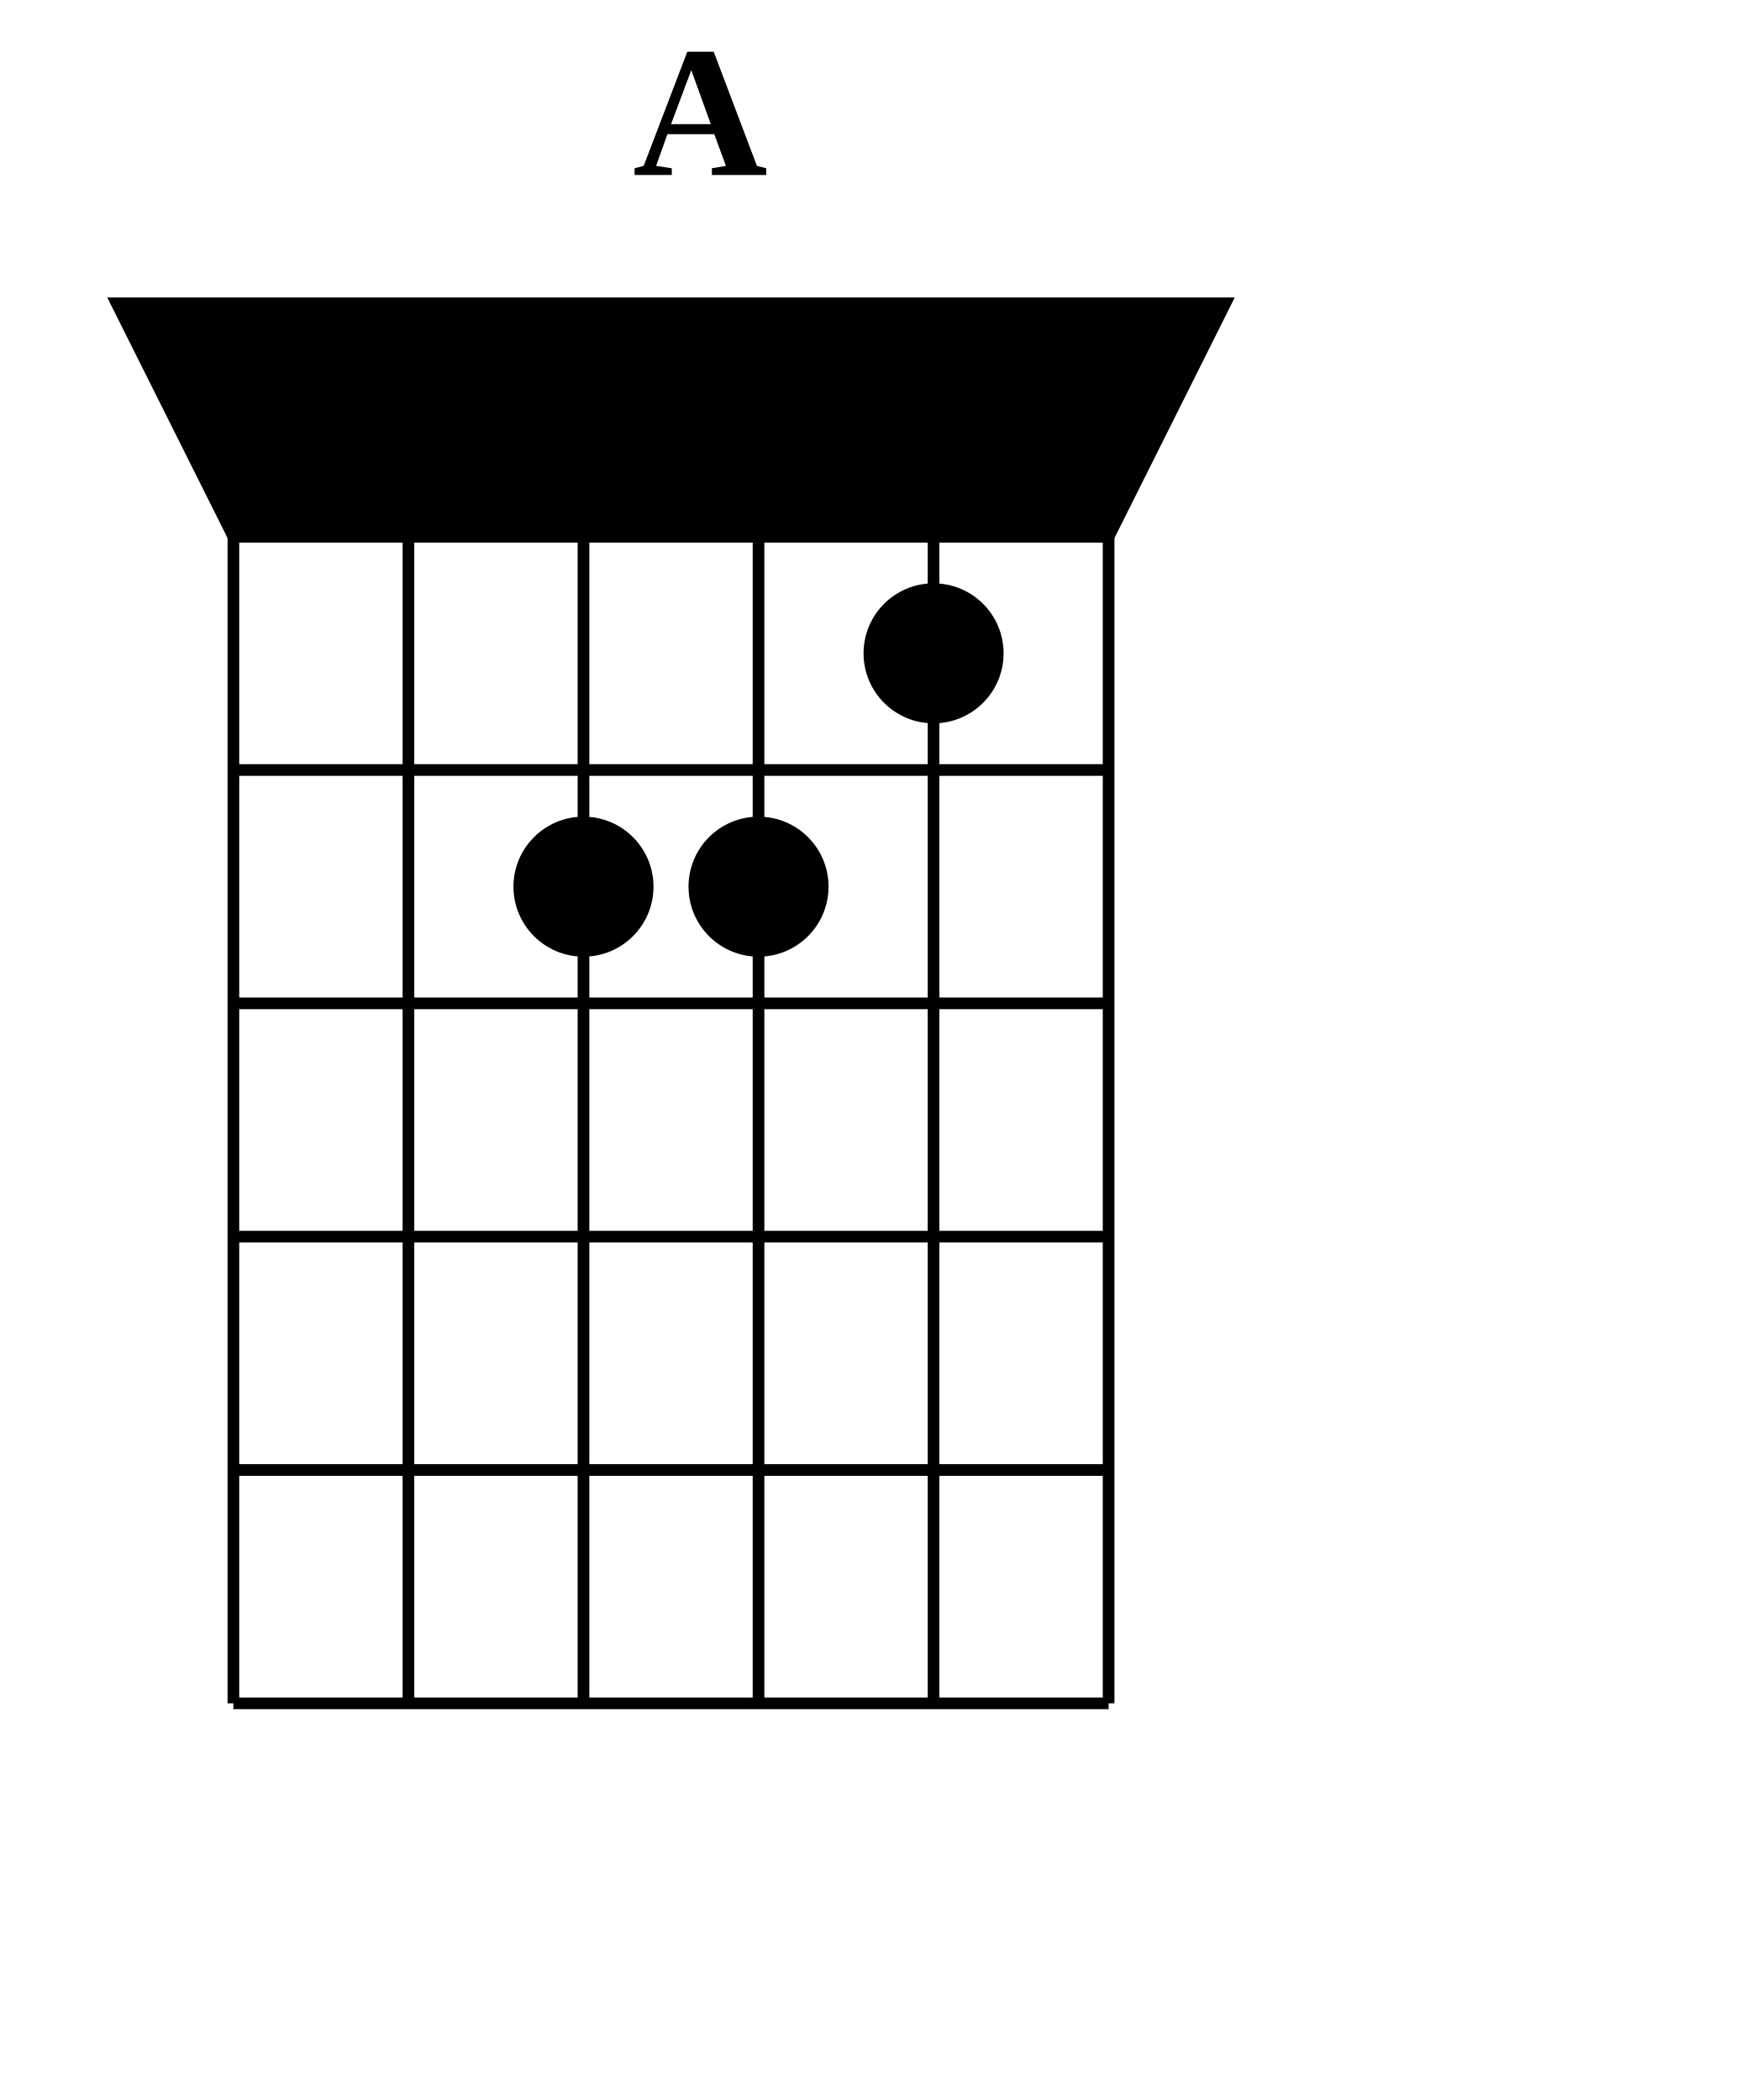
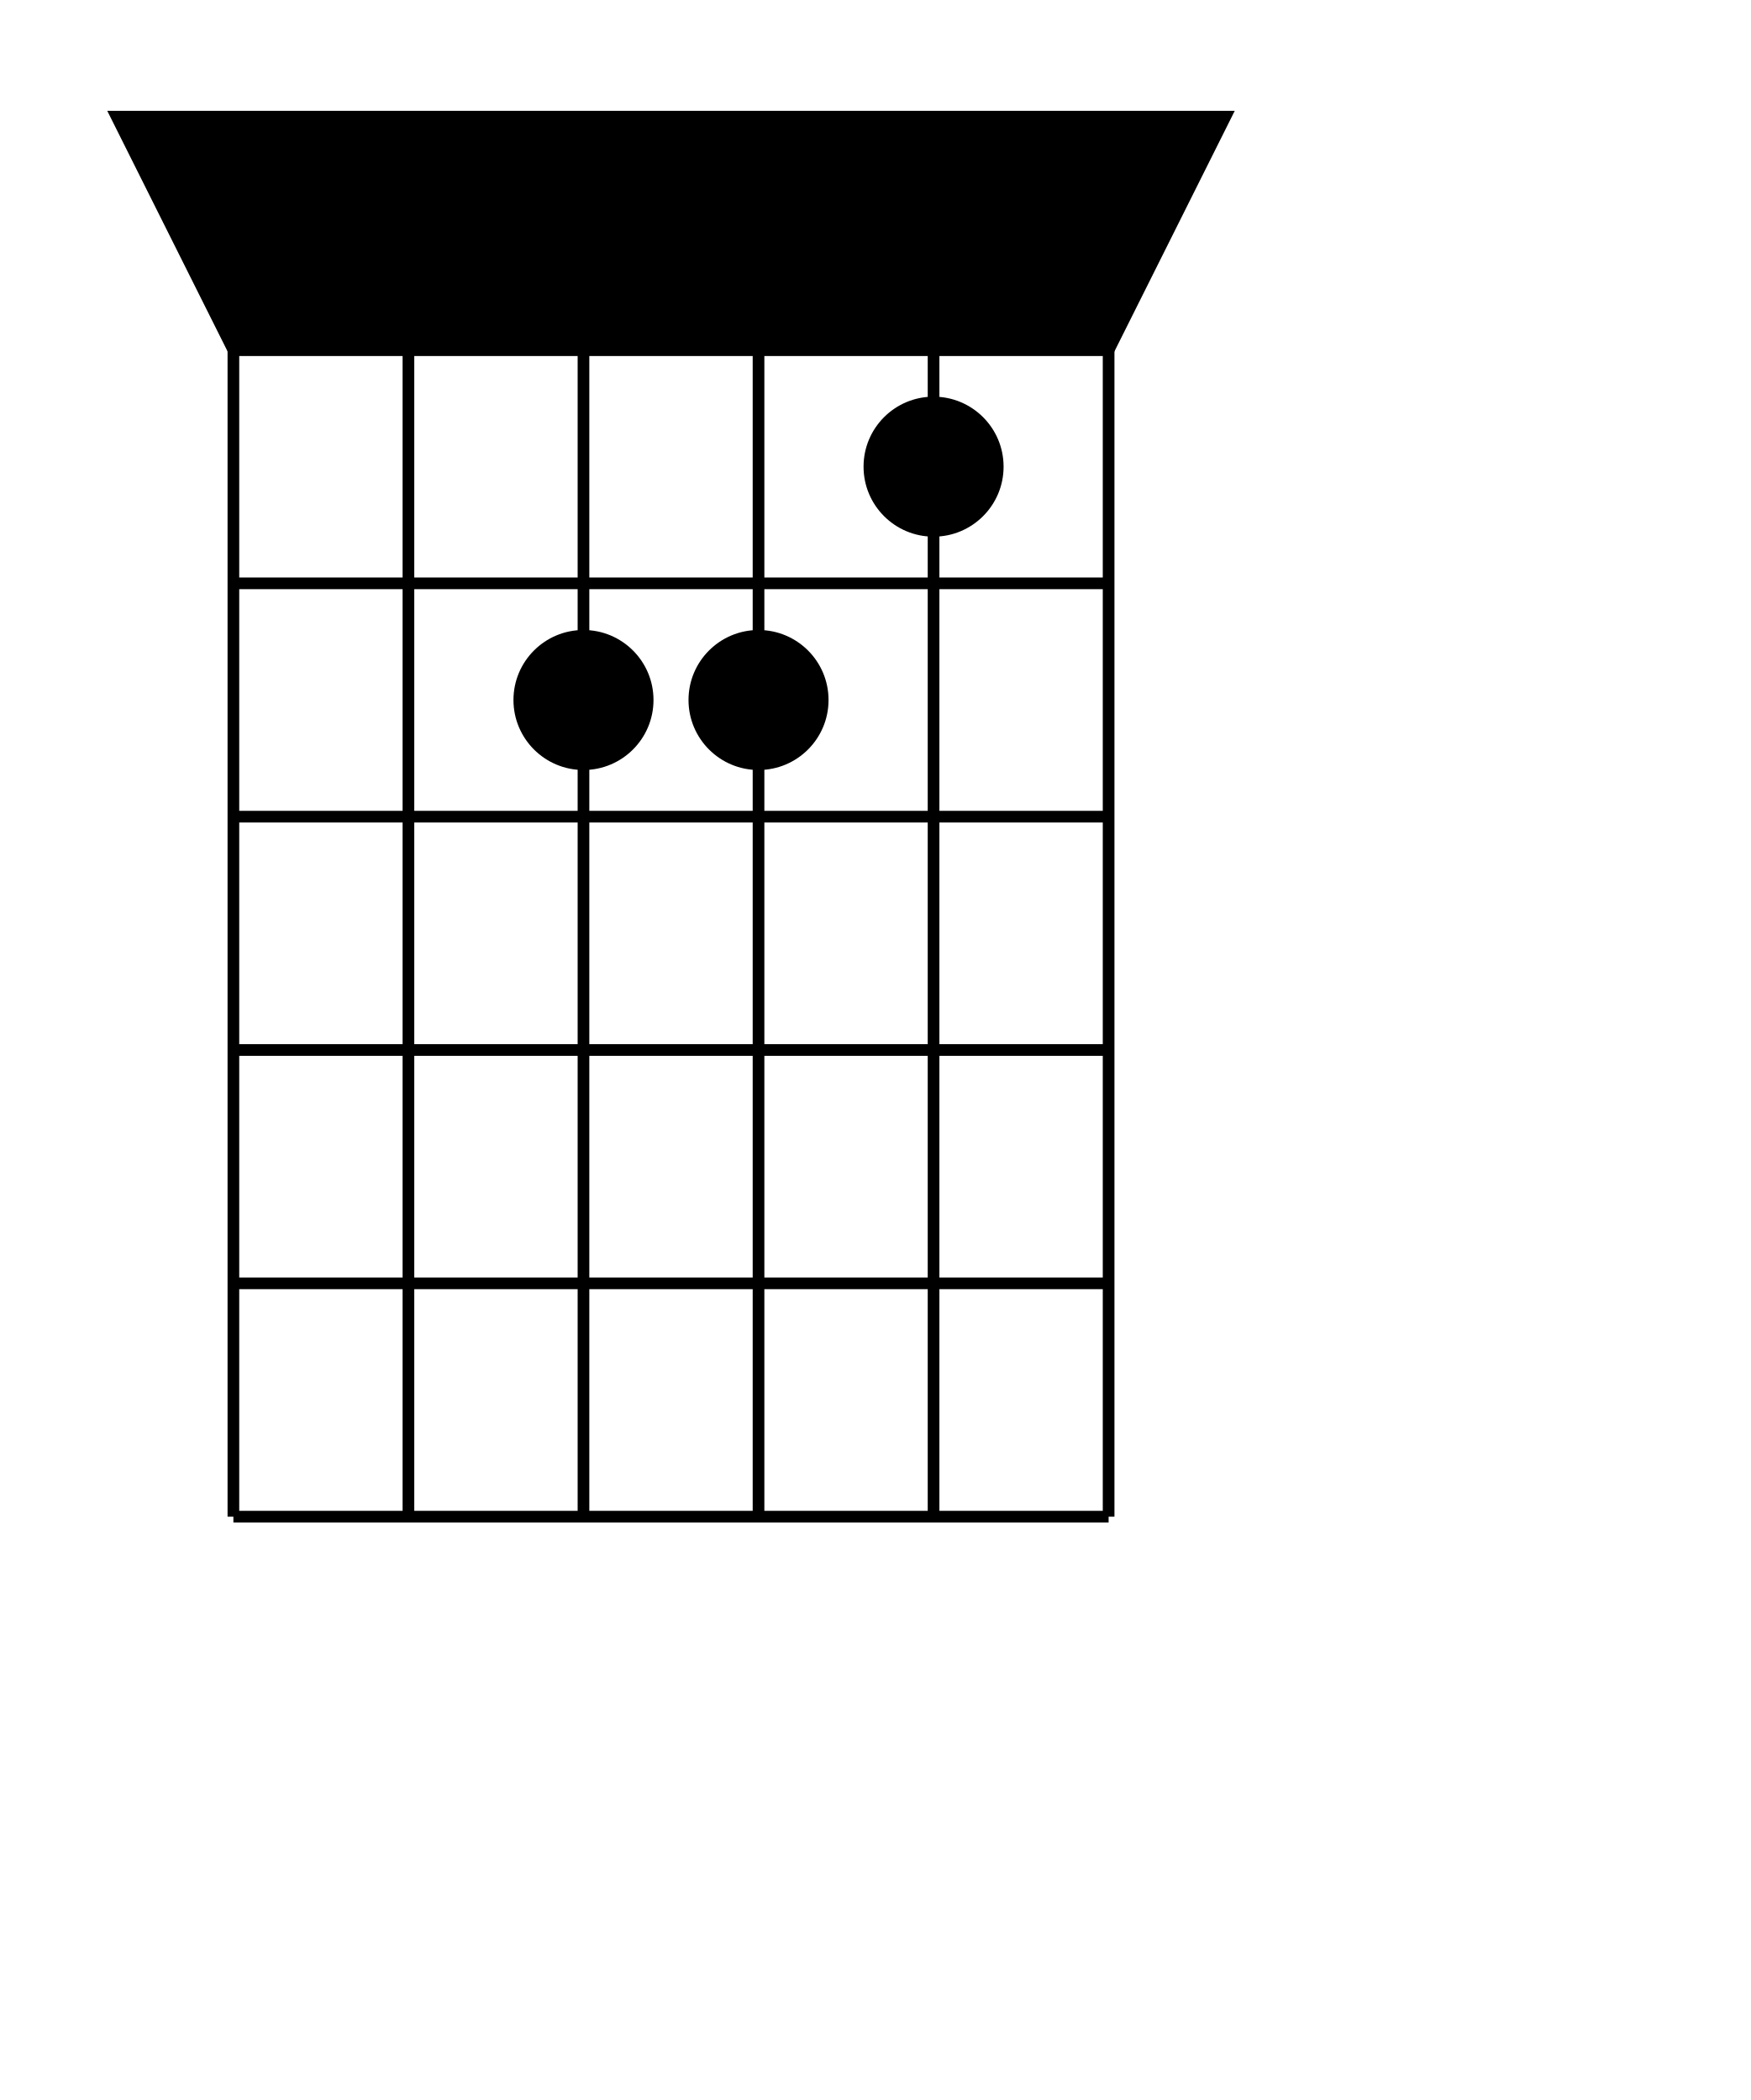
<svg xmlns="http://www.w3.org/2000/svg" width="150" height="180">
-   <text x="60" y="15" text-anchor="middle" font-size="16" font-weight="bold">A</text>
-   <g transform="translate(0,16)">
+   <g>
    <line x1="20" y1="30" x2="20" y2="130" stroke="black" />
    <line x1="35" y1="30" x2="35" y2="130" stroke="black" />
    <line x1="50" y1="30" x2="50" y2="130" stroke="black" />
    <line x1="65" y1="30" x2="65" y2="130" stroke="black" />
    <line x1="80" y1="30" x2="80" y2="130" stroke="black" />
    <line x1="95" y1="30" x2="95" y2="130" stroke="black" />
    <polygon points="10,10 105,10 95,30 20,30" fill="black" stroke="black" stroke-width="1" />
    <line x1="20" y1="30" x2="95" y2="30" stroke="black" />
    <line x1="20" y1="50" x2="95" y2="50" stroke="black" />
    <line x1="20" y1="70" x2="95" y2="70" stroke="black" />
    <line x1="20" y1="90" x2="95" y2="90" stroke="black" />
    <line x1="20" y1="110" x2="95" y2="110" stroke="black" />
    <line x1="20" y1="130" x2="95" y2="130" stroke="black" />
    <circle cx="80" cy="40" r="6" fill="black" />
    <circle cx="50" cy="60" r="6" fill="black" />
    <circle cx="65" cy="60" r="6" fill="black" />
  </g>
</svg>
